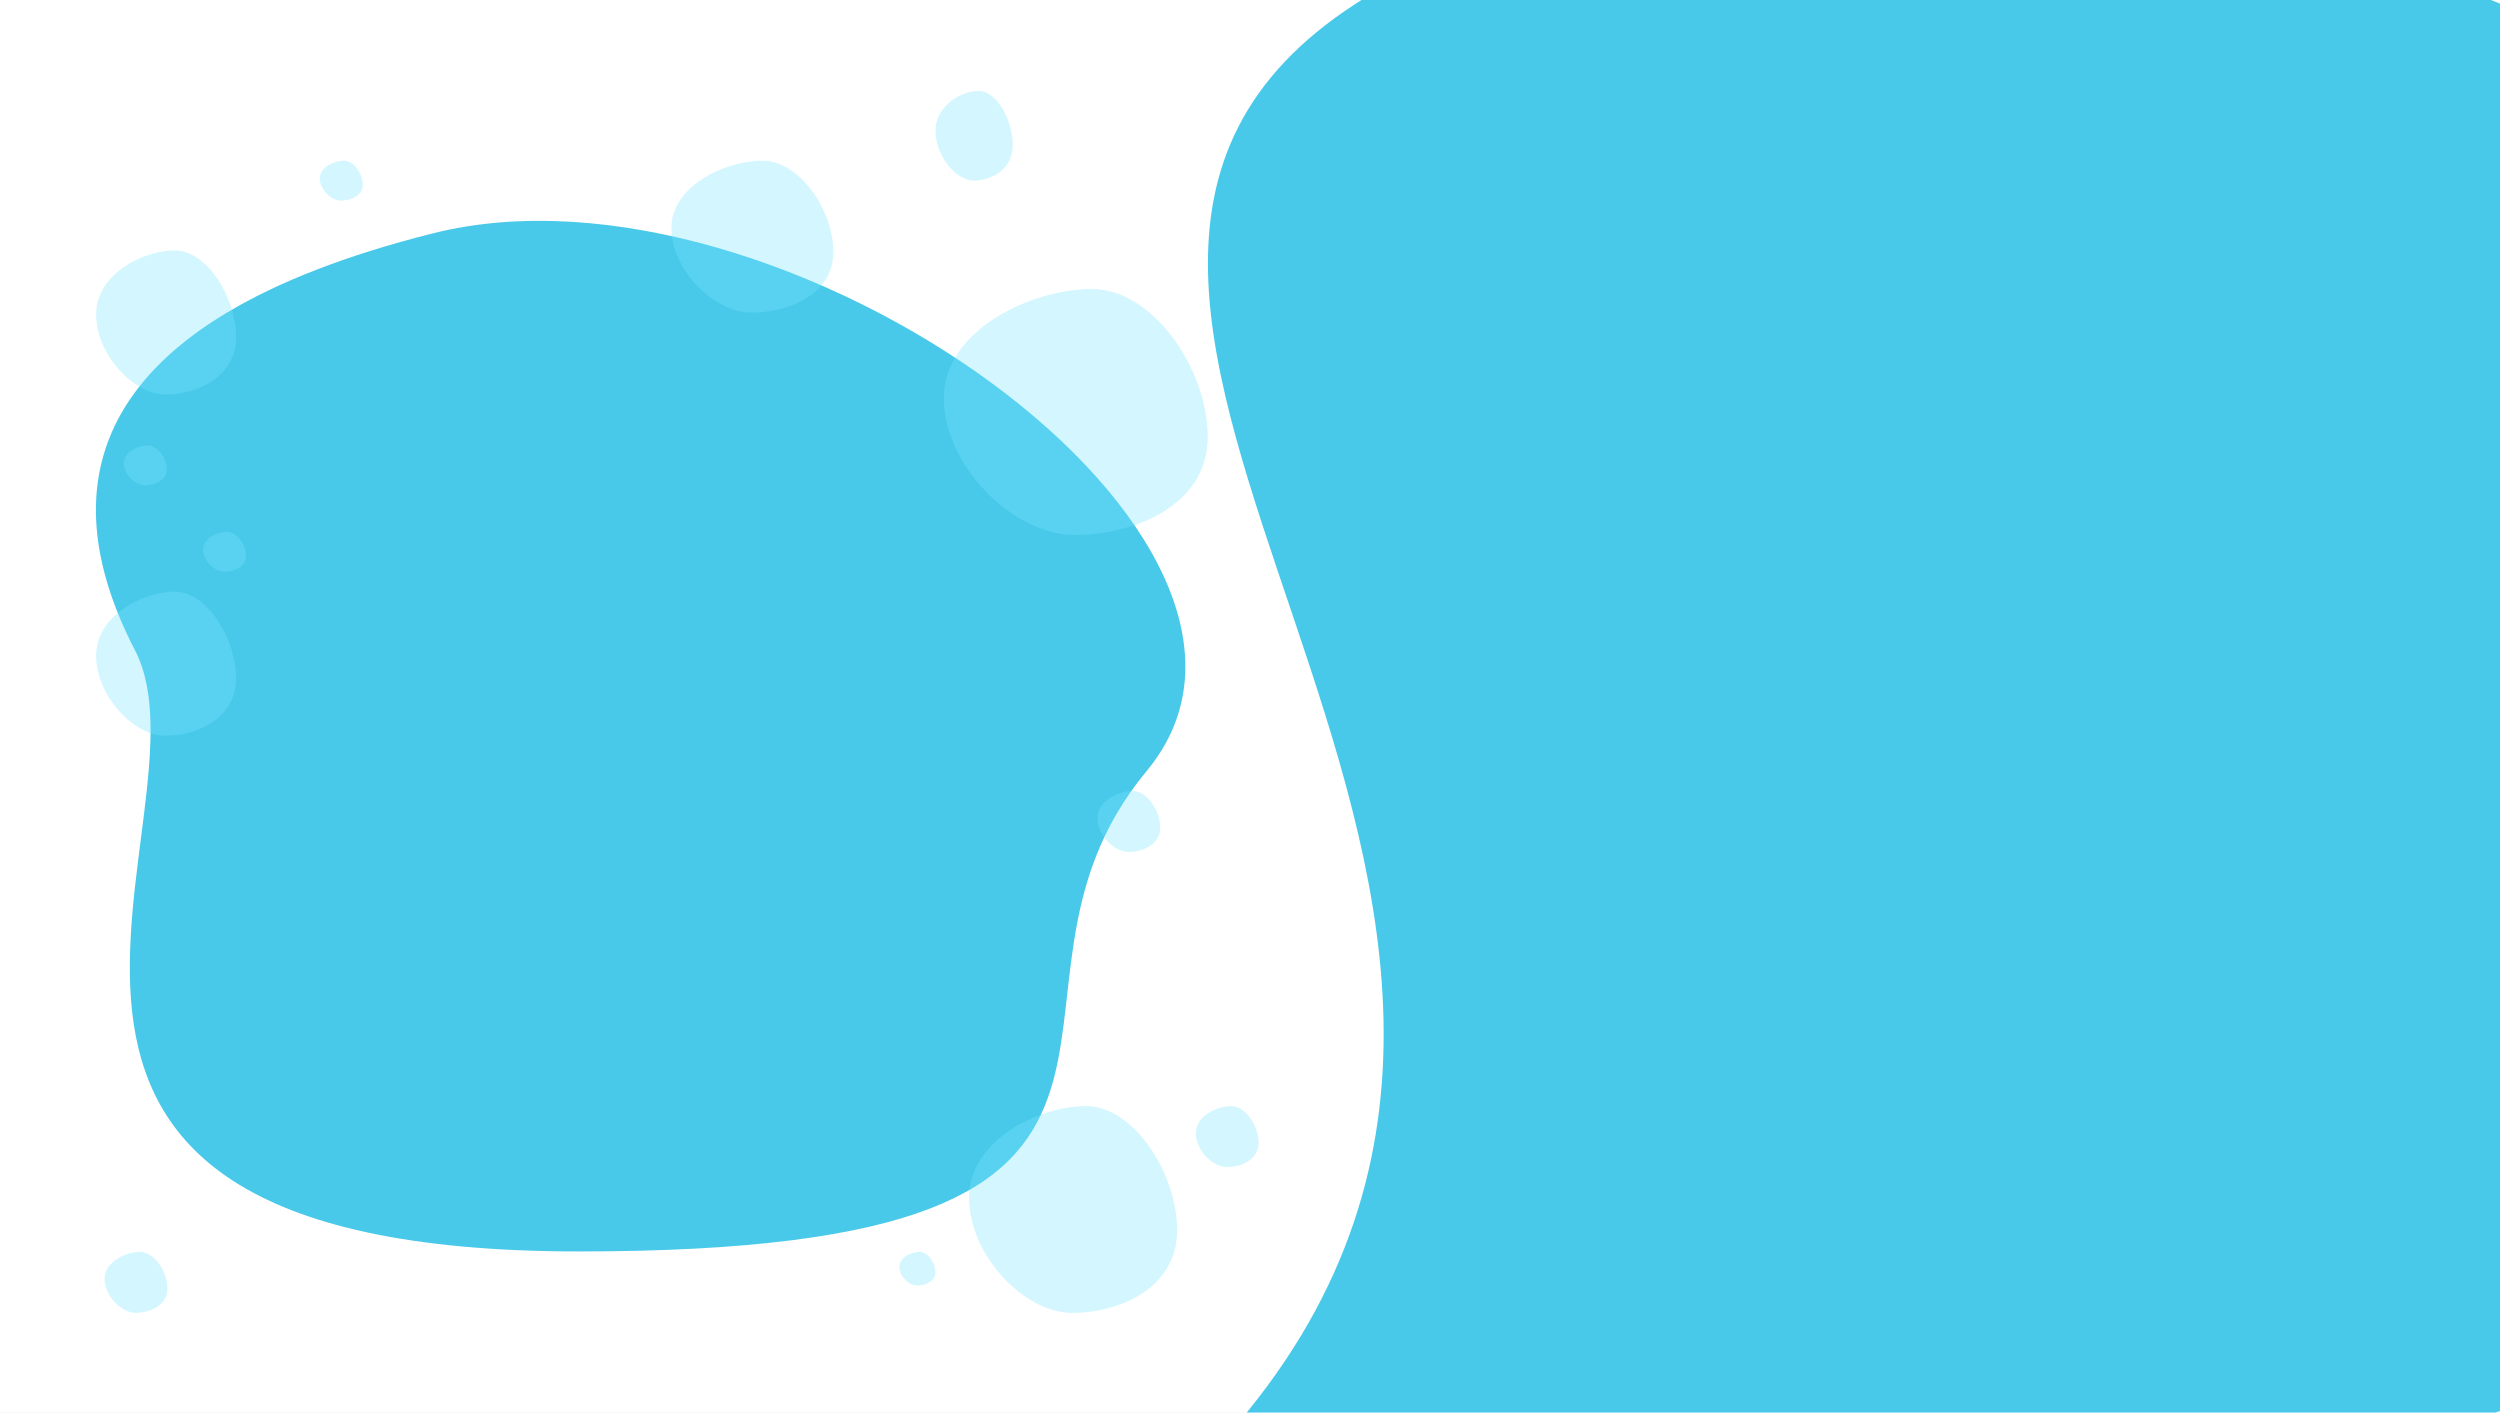
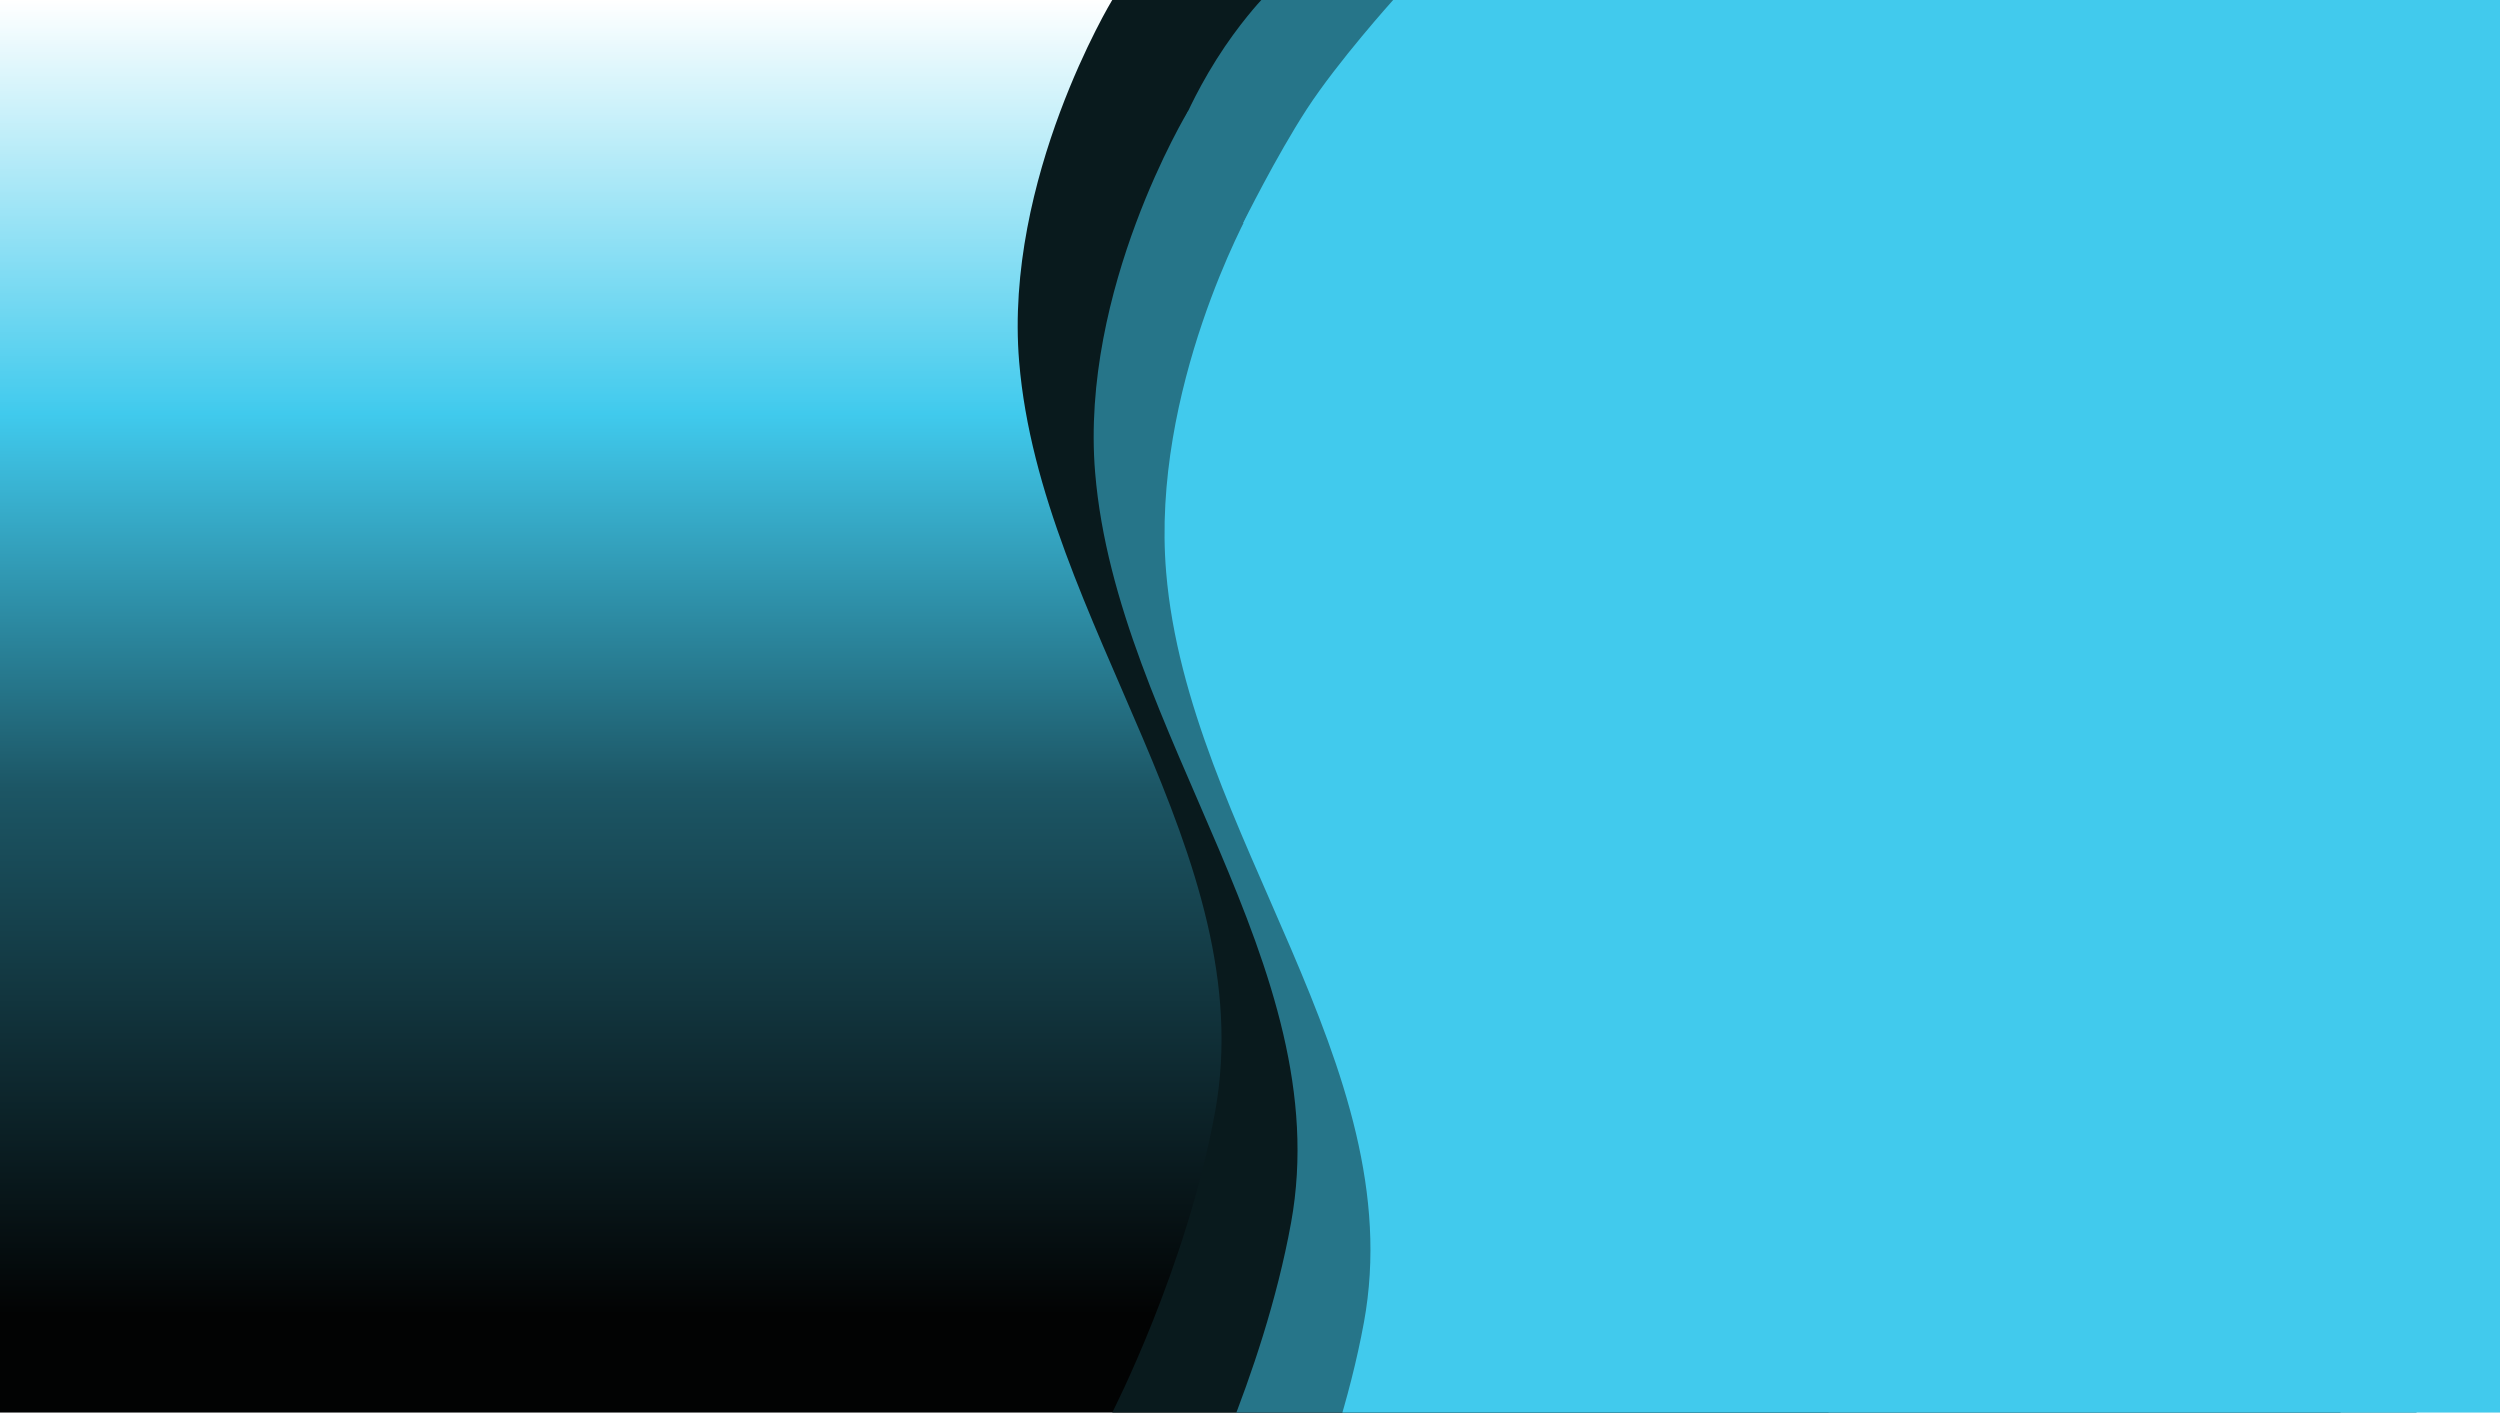
<svg xmlns="http://www.w3.org/2000/svg" width="2007" height="1134" viewBox="0 0 2007 1134" fill="none">
-   <g clip-path="url(#clip0_296_307)">
+   <g clip-path="url(#clip0_362_296)">
    <rect width="2007" height="1134" fill="white" />
-     <path d="M1088.38 2.939C1452.95 -233.174 2007 2.939 2007 2.939L2007 1132.77C2007 1132.77 655.175 1560.79 1001.87 1132.77C1348.56 704.75 723.812 239.053 1088.38 2.939Z" fill="#48C9E9" />
-     <path d="M920.452 619.083C767.452 803.197 1014.47 1004.66 464.82 1004.66C-84.827 1004.66 176.798 654.098 108.412 522.134C40.025 390.169 67.901 257.525 347.81 187.259C627.719 116.993 1073.45 434.968 920.452 619.083Z" fill="#48C9E9" />
-     <path d="M969.541 350.741C969.541 405.512 911.13 429.456 862.53 429.456C813.931 429.456 757.73 374.382 757.73 319.61C757.73 264.838 828.081 232 876.681 232C925.28 232 969.541 295.969 969.541 350.741Z" fill="#79E4FF" fill-opacity="0.33" />
-     <path d="M669 202.365C669 236.206 633.149 251 603.321 251C573.494 251 539 216.972 539 183.131C539 149.29 582.178 129 612.006 129C641.834 129 669 168.524 669 202.365Z" fill="#79E4FF" fill-opacity="0.33" />
-     <path d="M813 116.297C813 136.269 795.902 145 781.676 145C767.451 145 751 124.918 751 104.946C751 84.974 771.593 73 785.818 73C800.044 73 813 96.326 813 116.297Z" fill="#79E4FF" fill-opacity="0.33" />
-     <path d="M931.41 664.418C931.41 677.987 917.508 683.919 905.942 683.919C894.376 683.919 881 670.275 881 656.705C881 643.136 897.743 635 909.31 635C920.876 635 931.41 650.848 931.41 664.418Z" fill="#79E4FF" fill-opacity="0.33" />
-     <path d="M134.41 1034.42C134.41 1047.99 120.508 1053.92 108.942 1053.92C97.376 1053.92 84 1040.27 84 1026.71C84 1013.14 100.743 1005 112.31 1005C123.876 1005 134.41 1020.85 134.41 1034.42Z" fill="#79E4FF" fill-opacity="0.33" />
-     <path d="M945 987.824C945 1033.87 898.946 1054 860.628 1054C822.311 1054 778 1007.7 778 961.653C778 915.607 833.467 888 871.785 888C910.102 888 945 941.778 945 987.824Z" fill="#79E4FF" fill-opacity="0.33" />
-     <path d="M189.505 270.578C189.505 302.651 158.531 316.672 132.76 316.672C106.989 316.672 77.188 284.422 77.188 252.348C77.188 220.275 114.493 201.045 140.263 201.045C166.034 201.045 189.505 238.504 189.505 270.578Z" fill="#79E4FF" fill-opacity="0.33" />
-     <path d="M189.505 544.526C189.505 576.599 158.531 590.621 132.76 590.621C106.989 590.621 77.188 558.37 77.188 526.296C77.188 494.223 114.493 474.993 140.263 474.993C166.034 474.993 189.505 512.452 189.505 544.526Z" fill="#79E4FF" fill-opacity="0.33" />
-     <path d="M197.465 446.218C197.465 455.1 187.953 458.983 180.039 458.983C172.125 458.983 162.974 450.052 162.974 441.17C162.974 432.288 174.43 426.963 182.343 426.963C190.257 426.963 197.465 437.336 197.465 446.218Z" fill="#79E4FF" fill-opacity="0.33" />
-     <path d="M291.21 148.255C291.21 157.137 281.698 161.02 273.784 161.02C265.87 161.02 256.719 152.089 256.719 143.207C256.719 134.325 268.175 129 276.089 129C284.002 129 291.21 139.373 291.21 148.255Z" fill="#79E4FF" fill-opacity="0.33" />
-     <path d="M133.788 376.842C133.788 385.724 124.276 389.607 116.362 389.607C108.449 389.607 99.297 380.676 99.297 371.794C99.297 362.912 110.753 357.587 118.667 357.587C126.58 357.587 133.788 367.96 133.788 376.842Z" fill="#79E4FF" fill-opacity="0.33" />
-     <path d="M751 1021.24C751 1028.73 743.003 1032 736.349 1032C729.695 1032 722 1024.47 722 1016.98C722 1009.49 731.632 1005 738.286 1005C744.94 1005 751 1013.75 751 1021.24Z" fill="#79E4FF" fill-opacity="0.33" />
-     <path d="M1010.41 917.418C1010.41 930.987 996.508 936.919 984.942 936.919C973.376 936.919 960 923.275 960 909.705C960 896.136 976.743 888 988.31 888C999.876 888 1010.41 903.848 1010.41 917.418Z" fill="#79E4FF" fill-opacity="0.33" />
+     <rect width="1468" height="1134" fill="url(#paint0_linear_362_296)" />
+     <path d="M892.904 0H1879V1134H892.904C892.904 1134 952.838 1017.28 975.488 892.5C1012.9 686.377 835.603 499.356 818.184 290.5C805.924 143.492 892.904 0 892.904 0Z" fill="#091A1D" />
+     <path d="M953.904 89H1940V1223H953.904C953.904 1223 1013.84 1106.28 1036.49 981.5C1073.9 775.377 896.603 588.356 879.184 379.5C866.924 232.492 953.904 89 953.904 89Z" fill="#267589" />
+     <path d="M1012.6 0H1935V100H949C949 100 958.514 76.404 976.542 47.753C994.569 19.101 1012.6 0 1012.6 0Z" fill="#267589" />
+     <path d="M1003.5 169H2007V1303H1011.62C1011.62 1303 1072.12 1186.28 1094.98 1061.5C1132.75 855.377 953.779 668.356 936.196 459.5C923.82 312.492 1003.5 169 1003.5 169Z" fill="#41CAED" />
+     <path d="M1118.42 0H2007V179H998C998 179 1024.42 125.512 1049.25 87.382C1074.09 49.252 1118.42 0 1118.42 0Z" fill="#41CAED" />
  </g>
  <defs>
-     <clipPath id="clip0_296_307">
+     <linearGradient id="paint0_linear_362_296" x1="734" y1="0" x2="734" y2="1134" gradientUnits="userSpaceOnUse">
+       <stop stop-color="white" />
+       <stop offset="0.062" stop-color="#D6F4FB" />
+       <stop offset="0.293" stop-color="#40CAED" />
+       <stop offset="0.558" stop-color="#1C5665" />
+       <stop offset="0.931" stop-color="#020303" />
+     </linearGradient>
+     <clipPath id="clip0_362_296">
      <rect width="2007" height="1134" fill="white" />
    </clipPath>
  </defs>
</svg>
